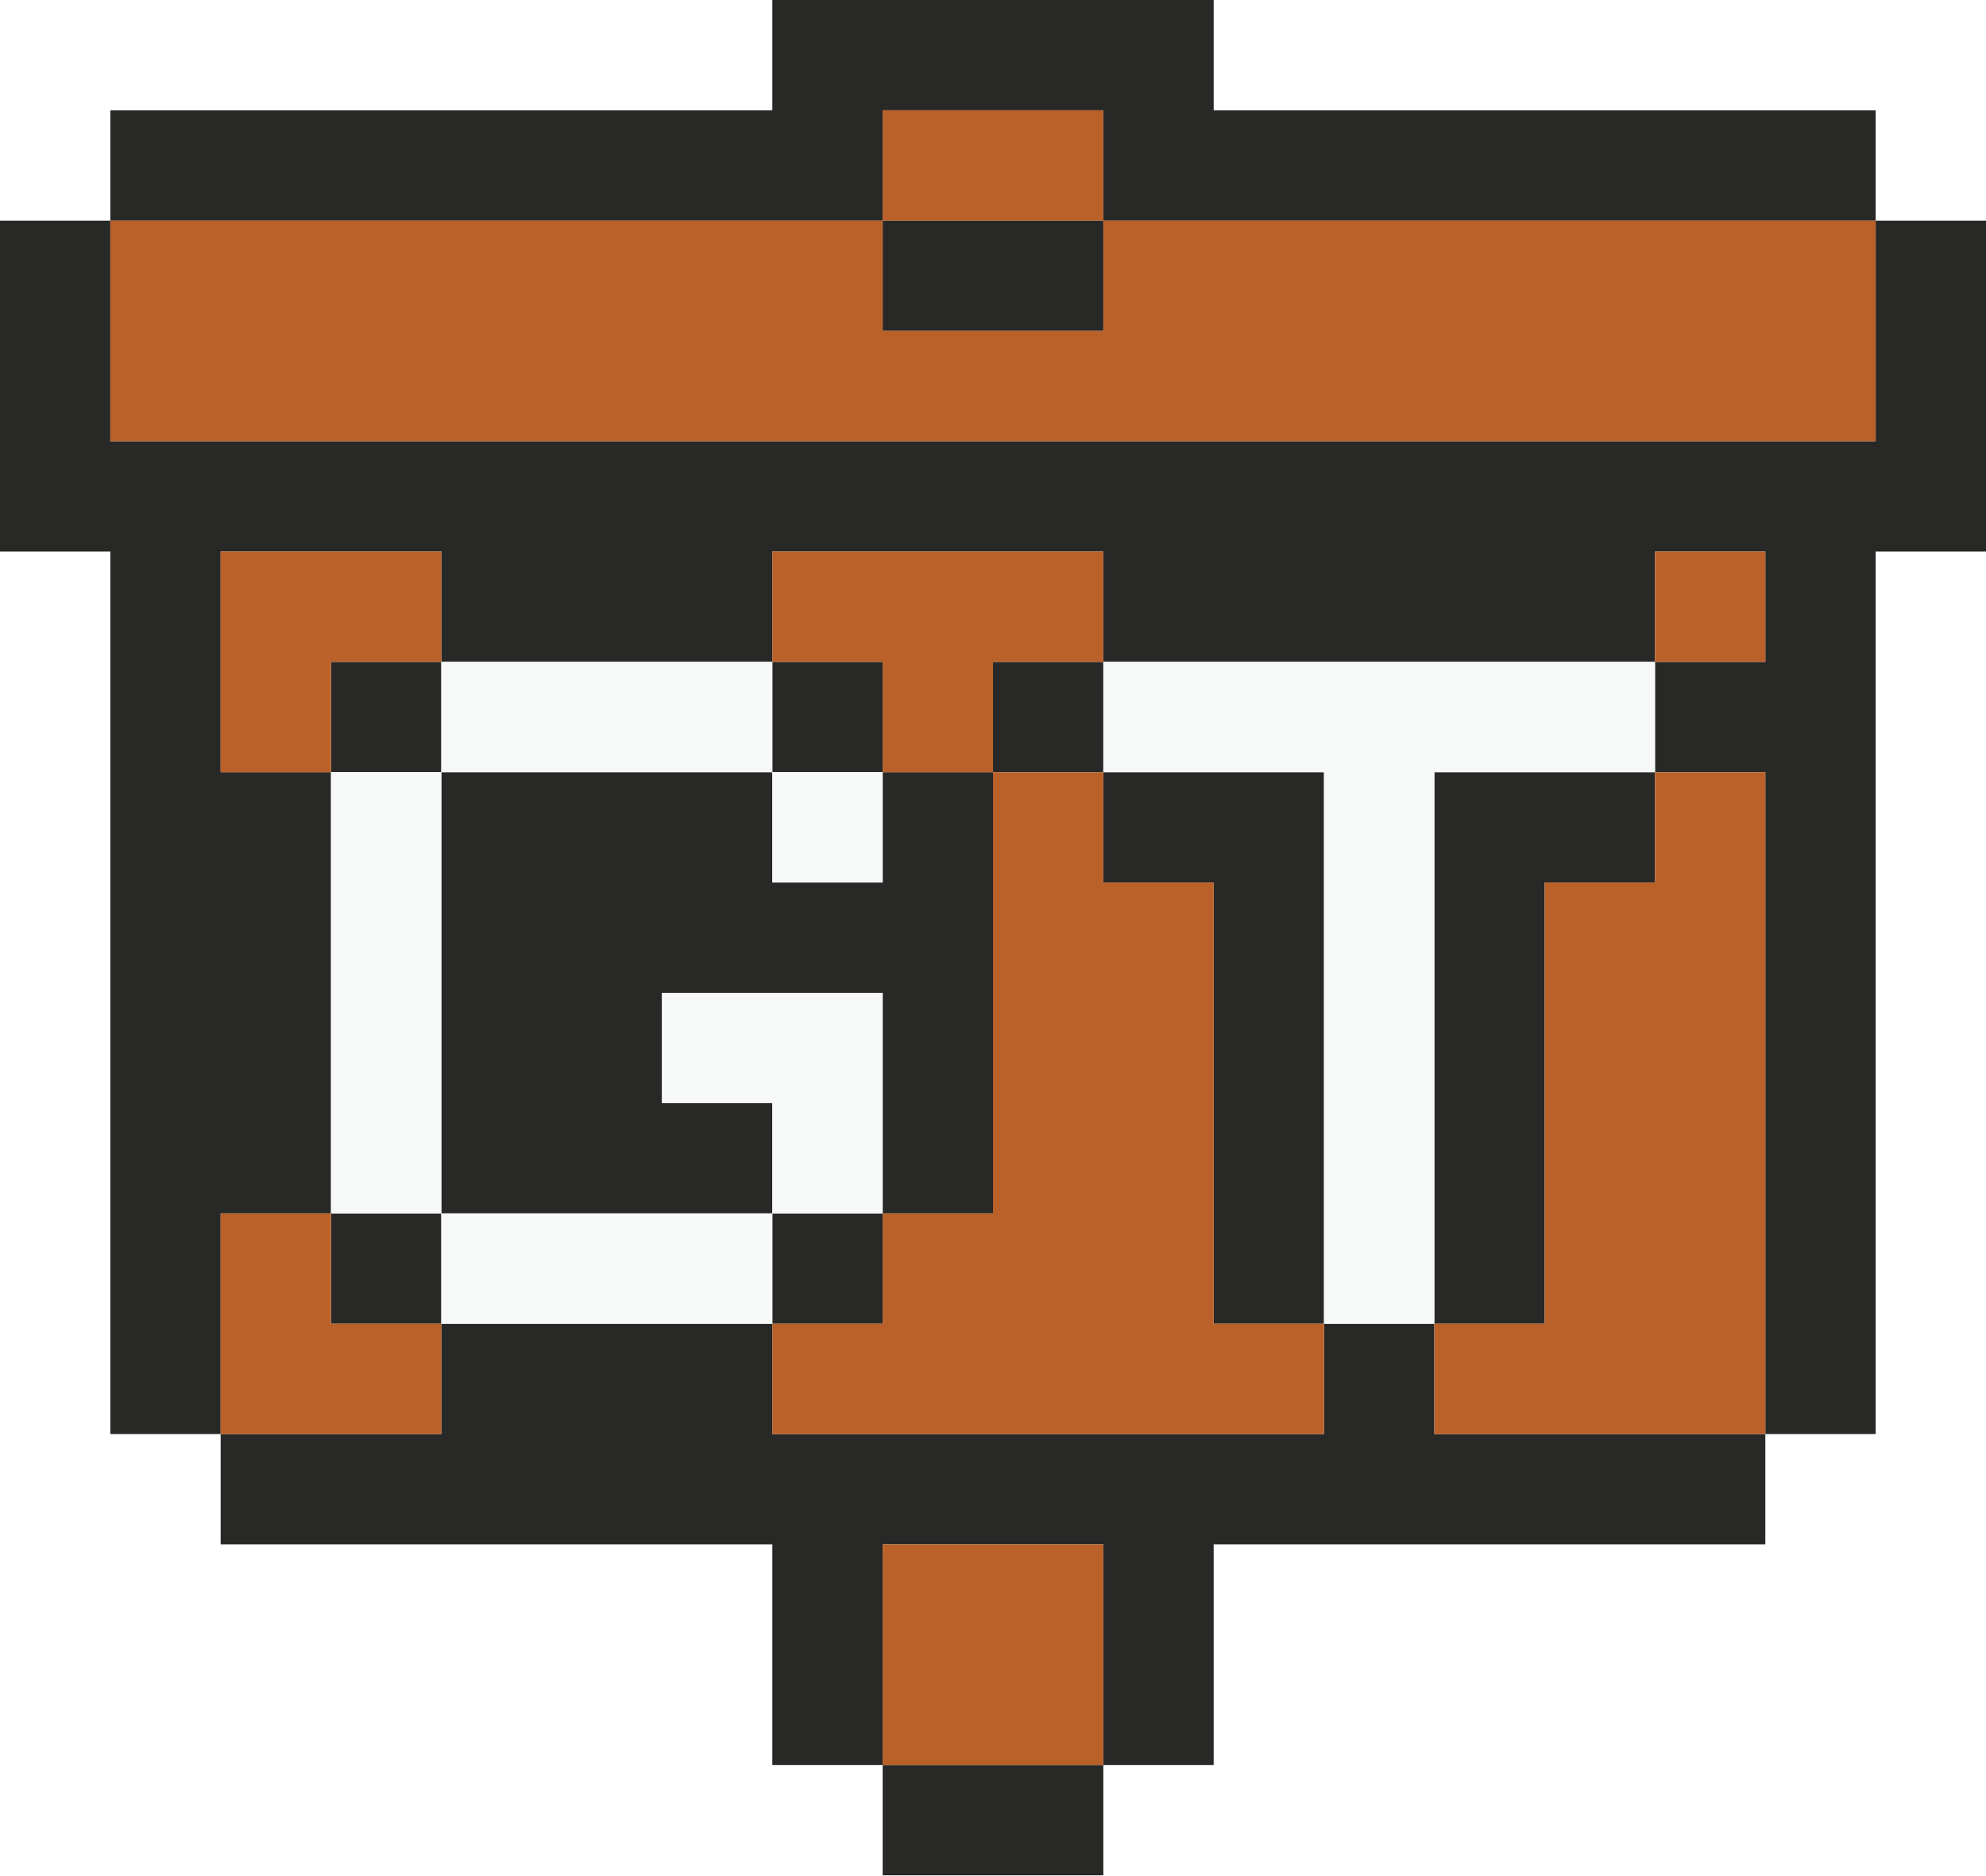
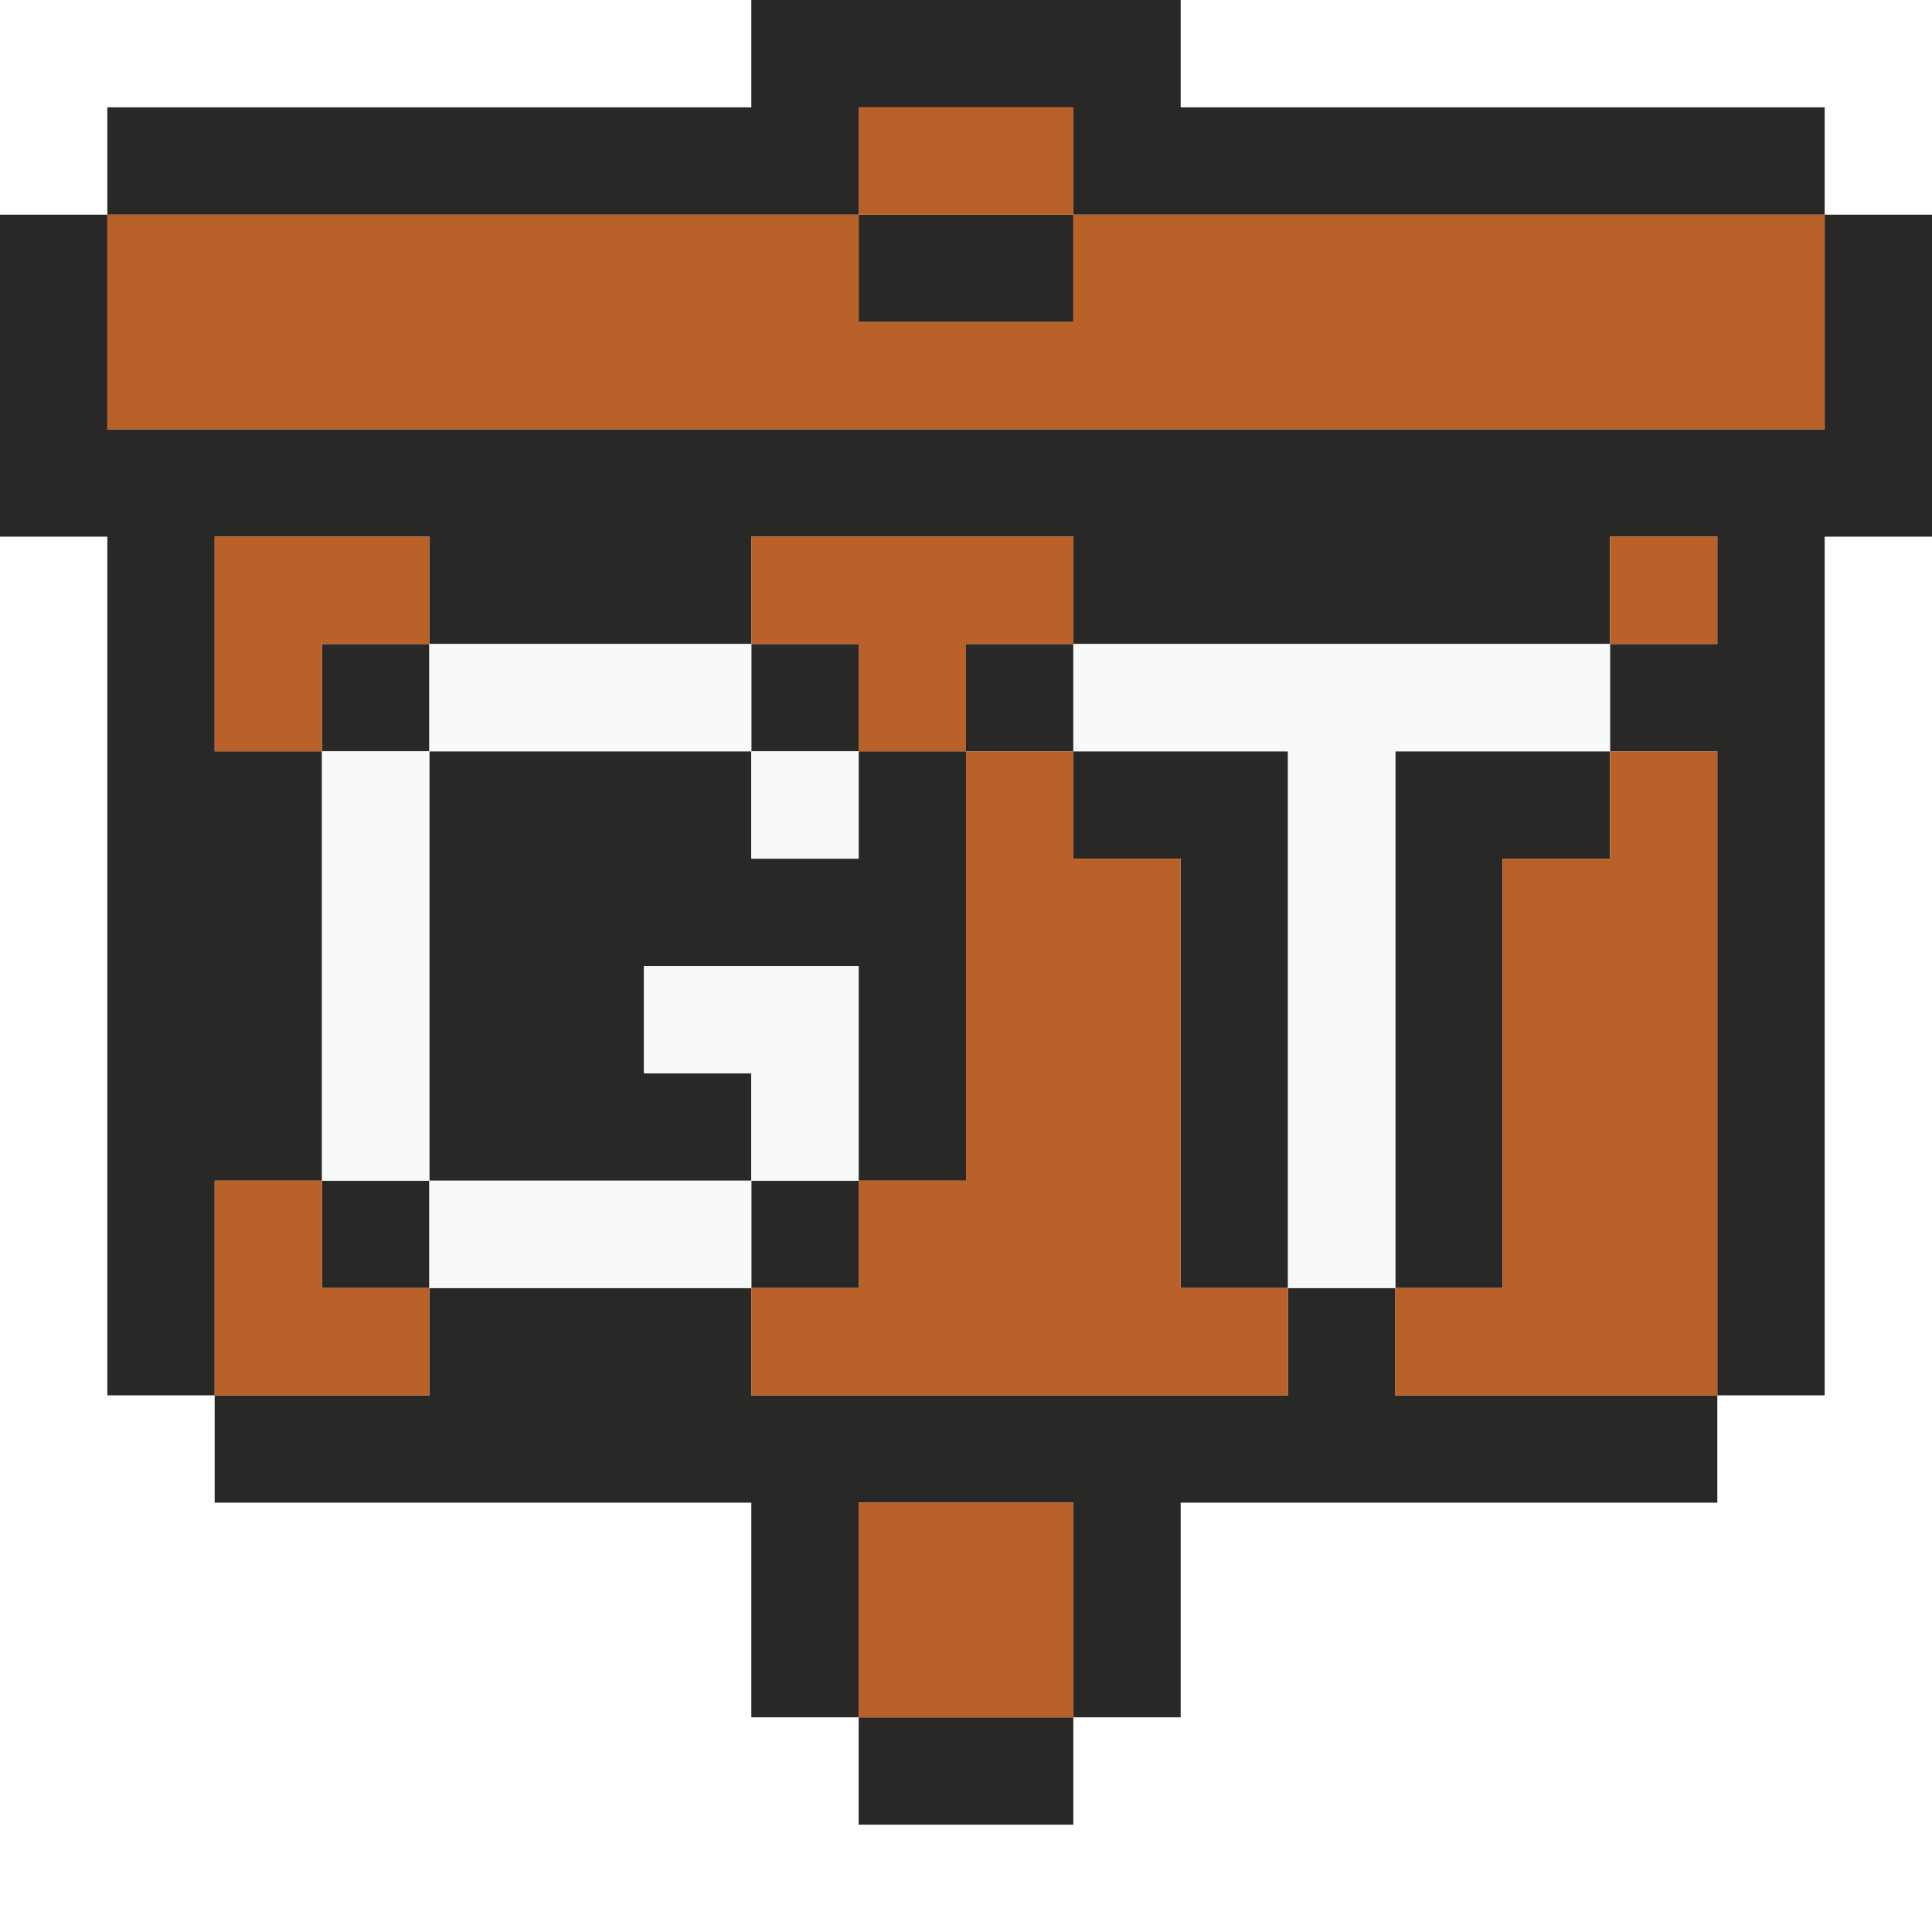
- <svg xmlns="http://www.w3.org/2000/svg" viewBox="0 0 18 17">
-   <g data-name="Layer 2">
-     <g data-name="Layer 1">
-       <g data-name="Ganon Tower Sign">
-         <path d="M8 2H1V1h6V0h4v1h6v1h-7V1H8zm0 15h2v-1H8zM8 3h2V2H8zm9-1v2H1V2H0v3h1v8h1v-2h1V7H2V5h2v1h3V5h3v1h5V5h1v1h-1v1h1v6h1V5h1V2zm-4 10h-1v1H7v-1H4v1H2v1h5v2h1v-2h2v2h1v-2h5v-1h-3zm-9 0v-1H3v1zm5-5h1V6H9zM4 6H3v1h1zm4 1V6H7v1zm-1 3H6V9h2v2h1V7H8v1H7V7H4v4h3zm6 2h1V8h1V7h-2zm-5-1H7v1h1zm2-4v1h1v4h1V7z" fill="#282827" />
-         <path d="M3 7h1v4H3zm4 5v-1H4v1zM4 6v1h3V6zm3 2h1V7H7zm1 1H6v1h1v1h1zm2-3v1h2v5h1V7h2V6z" fill="#f7f8f8" />
-         <path d="M17 2v2H1V2h7v1h2V2zm-7-1H8v1h2zm0 13H8v2h2zm-6-2v1H2v-2h1v1zm6-6V5H7v1h1v1h1V6zM3 6h1V5H2v2h1zm8 6V8h-1V7H9v4H8v1H7v1h5v-1zm4-7v1h1V5zm0 3h-1v4h-1v1h3V7h-1z" fill="#b96128" />
-       </g>
-     </g>
+ <svg xmlns="http://www.w3.org/2000/svg" viewBox="0 0 18 18">
+   <g id="Ganon_Tower_Sign">
+     <path d="M8,2H1V1H7V0h4V1h6V2H10V1H8ZM8,17h2V16H8ZM8,3h2V2H8Zm9-1V4H1V2H0V5H1v8H2V11H3V7H2V5H4V6H7V5h3V6h5V5h1V6H15V7h1v6h1V5h1V2ZM13,12H12v1H7V12H4v1H2v1H7v2H8V14h2v2h1V14h5V13H13ZM4,12V11H3v1ZM9,7h1V6H9ZM4,6H3V7H4ZM8,7V6H7V7ZM7,10H6V9H8v2H9V7H8V8H7V7H4v4H7Zm6,2h1V8h1V7H13ZM8,11H7v1H8Zm2-4V8h1v4h1V7Z" fill="#282827" />
+     <path d="M3,7H4v4H3Zm4,5V11H4v1ZM4,6V7H7V6ZM7,8H8V7H7ZM8,9H6v1H7v1H8Zm2-3V7h2v5h1V7h2V6Z" fill="#f7f8f8" />
+     <path d="M17,2V4H1V2H8V3h2V2ZM10,1H8V2h2Zm0,13H8v2h2ZM4,12v1H2V11H3v1Zm6-6V5H7V6H8V7H9V6ZM3,6H4V5H2V7H3Zm8,6V8H10V7H9v4H8v1H7v1h5V12Zm4-7V6h1V5Zm0,3H14v4H13v1h3V7H15Z" fill="#b96128" />
  </g>
</svg>
